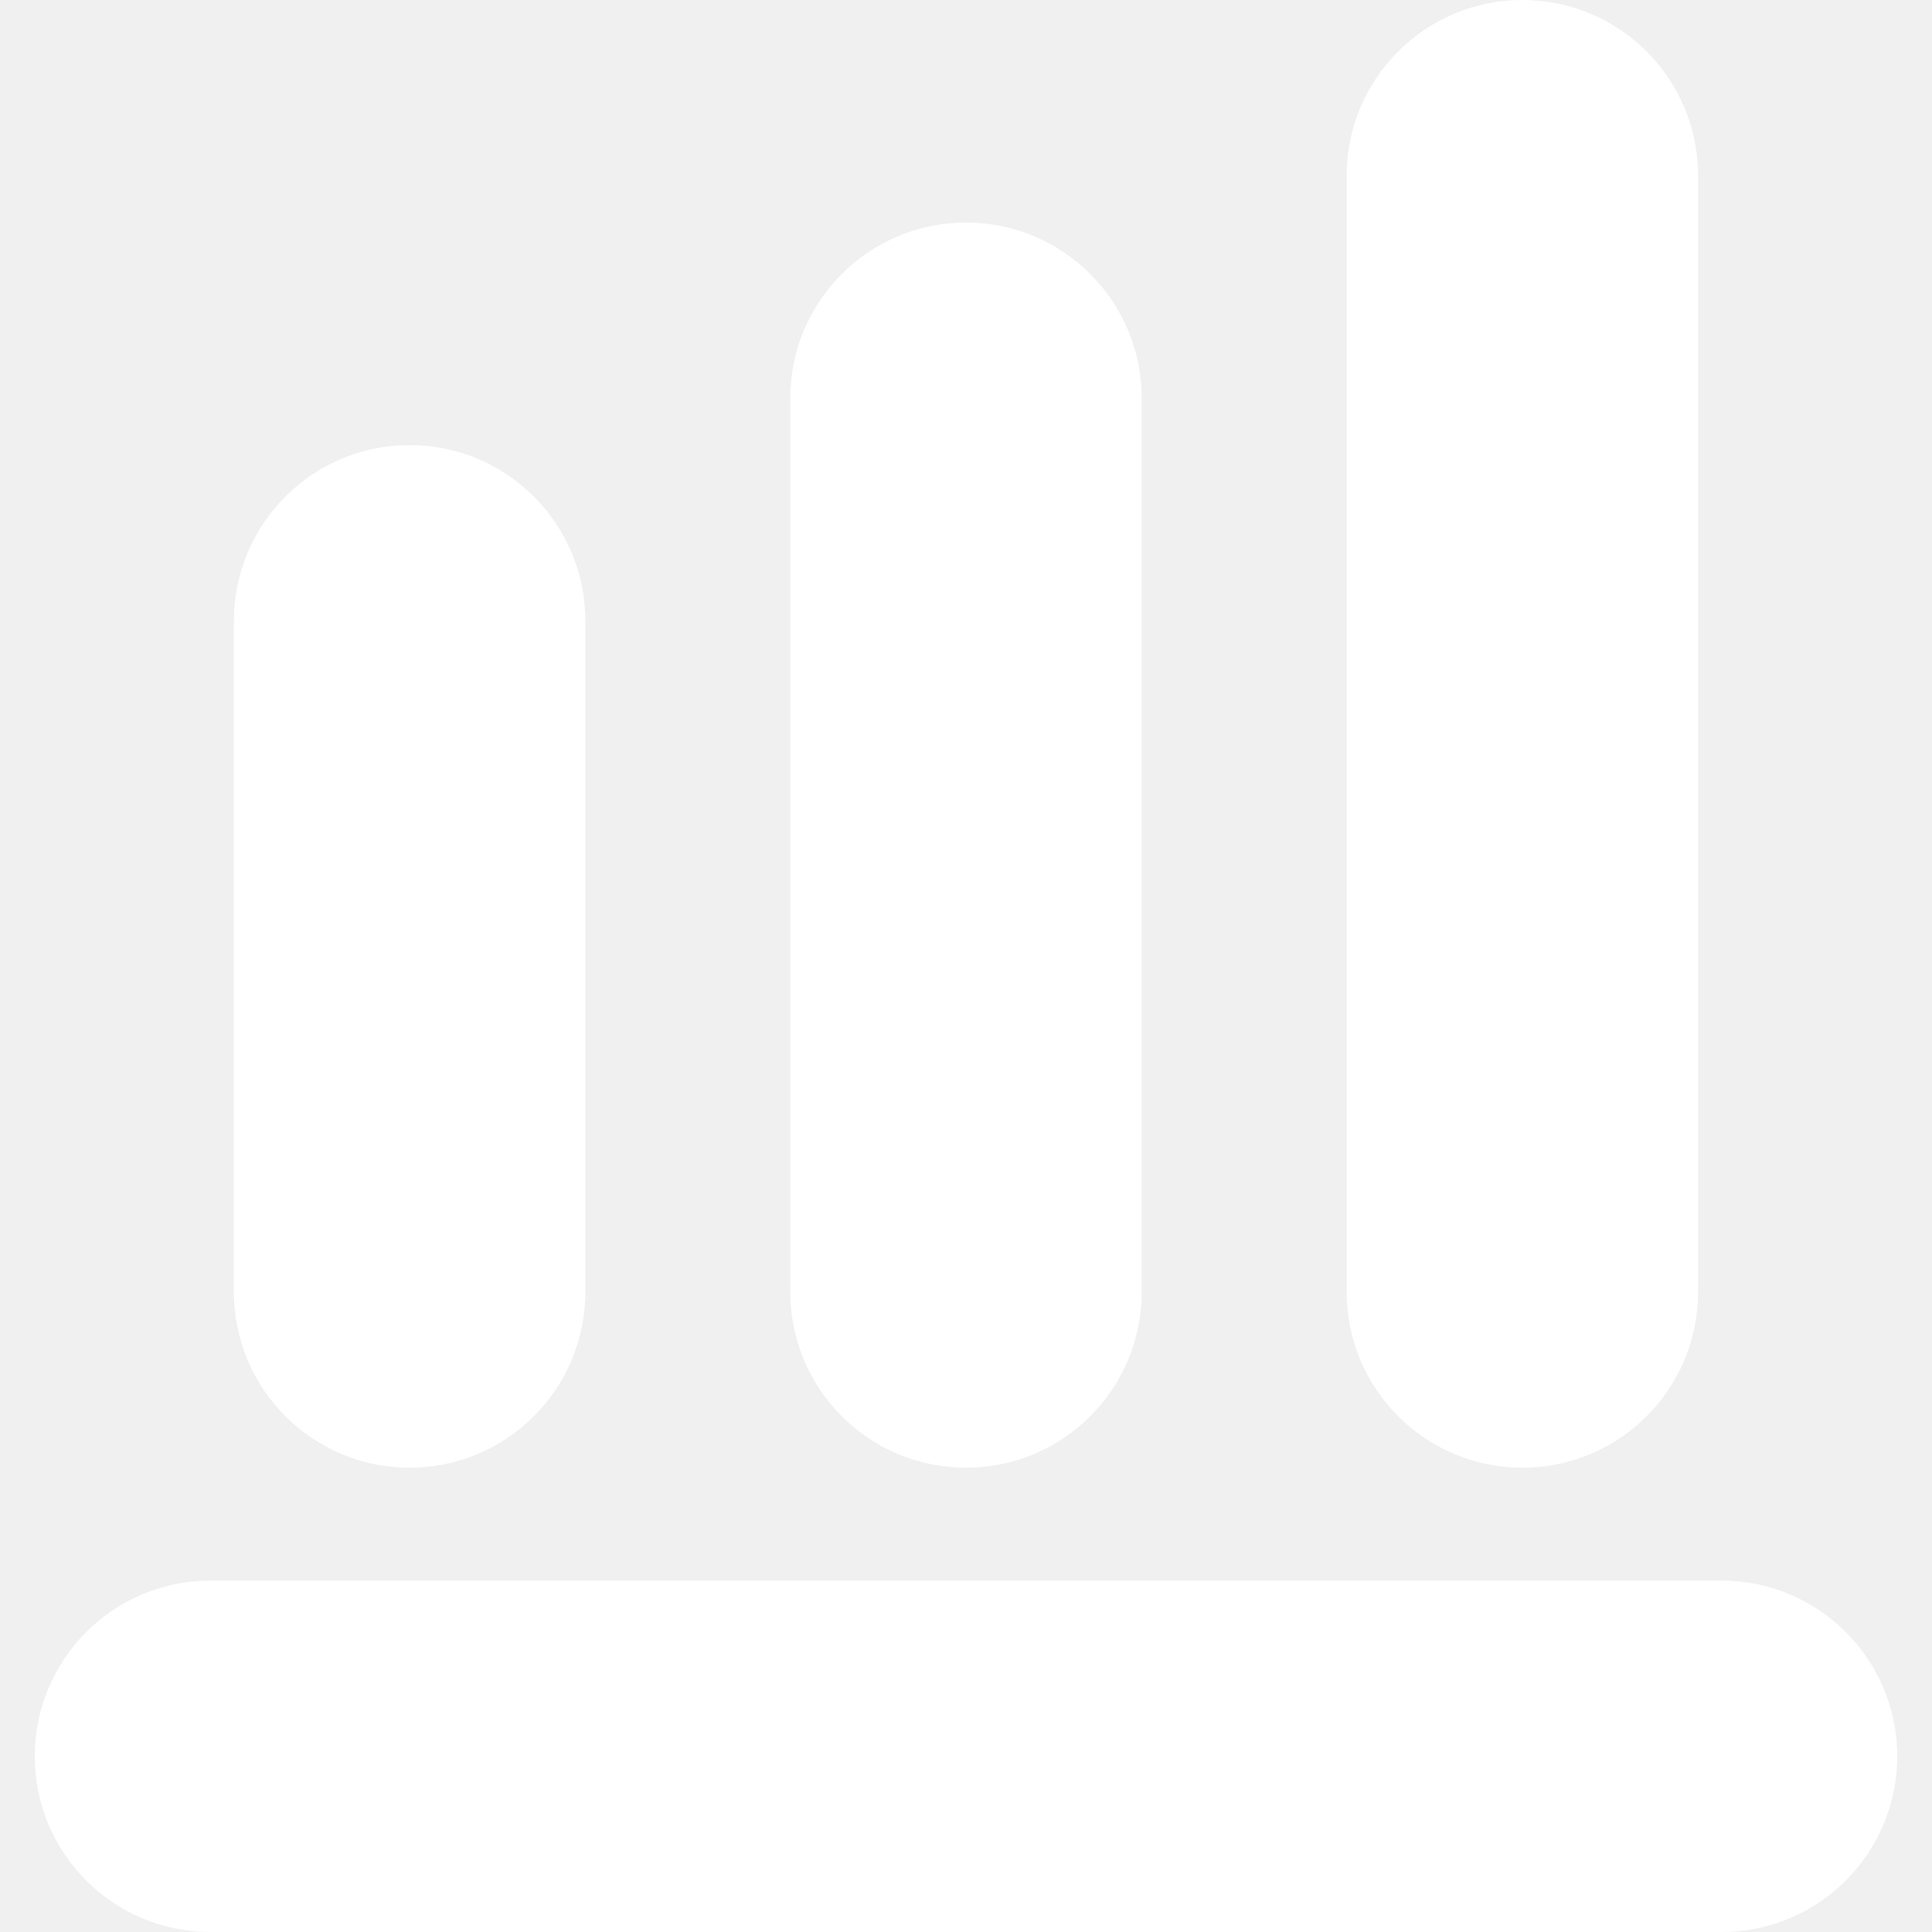
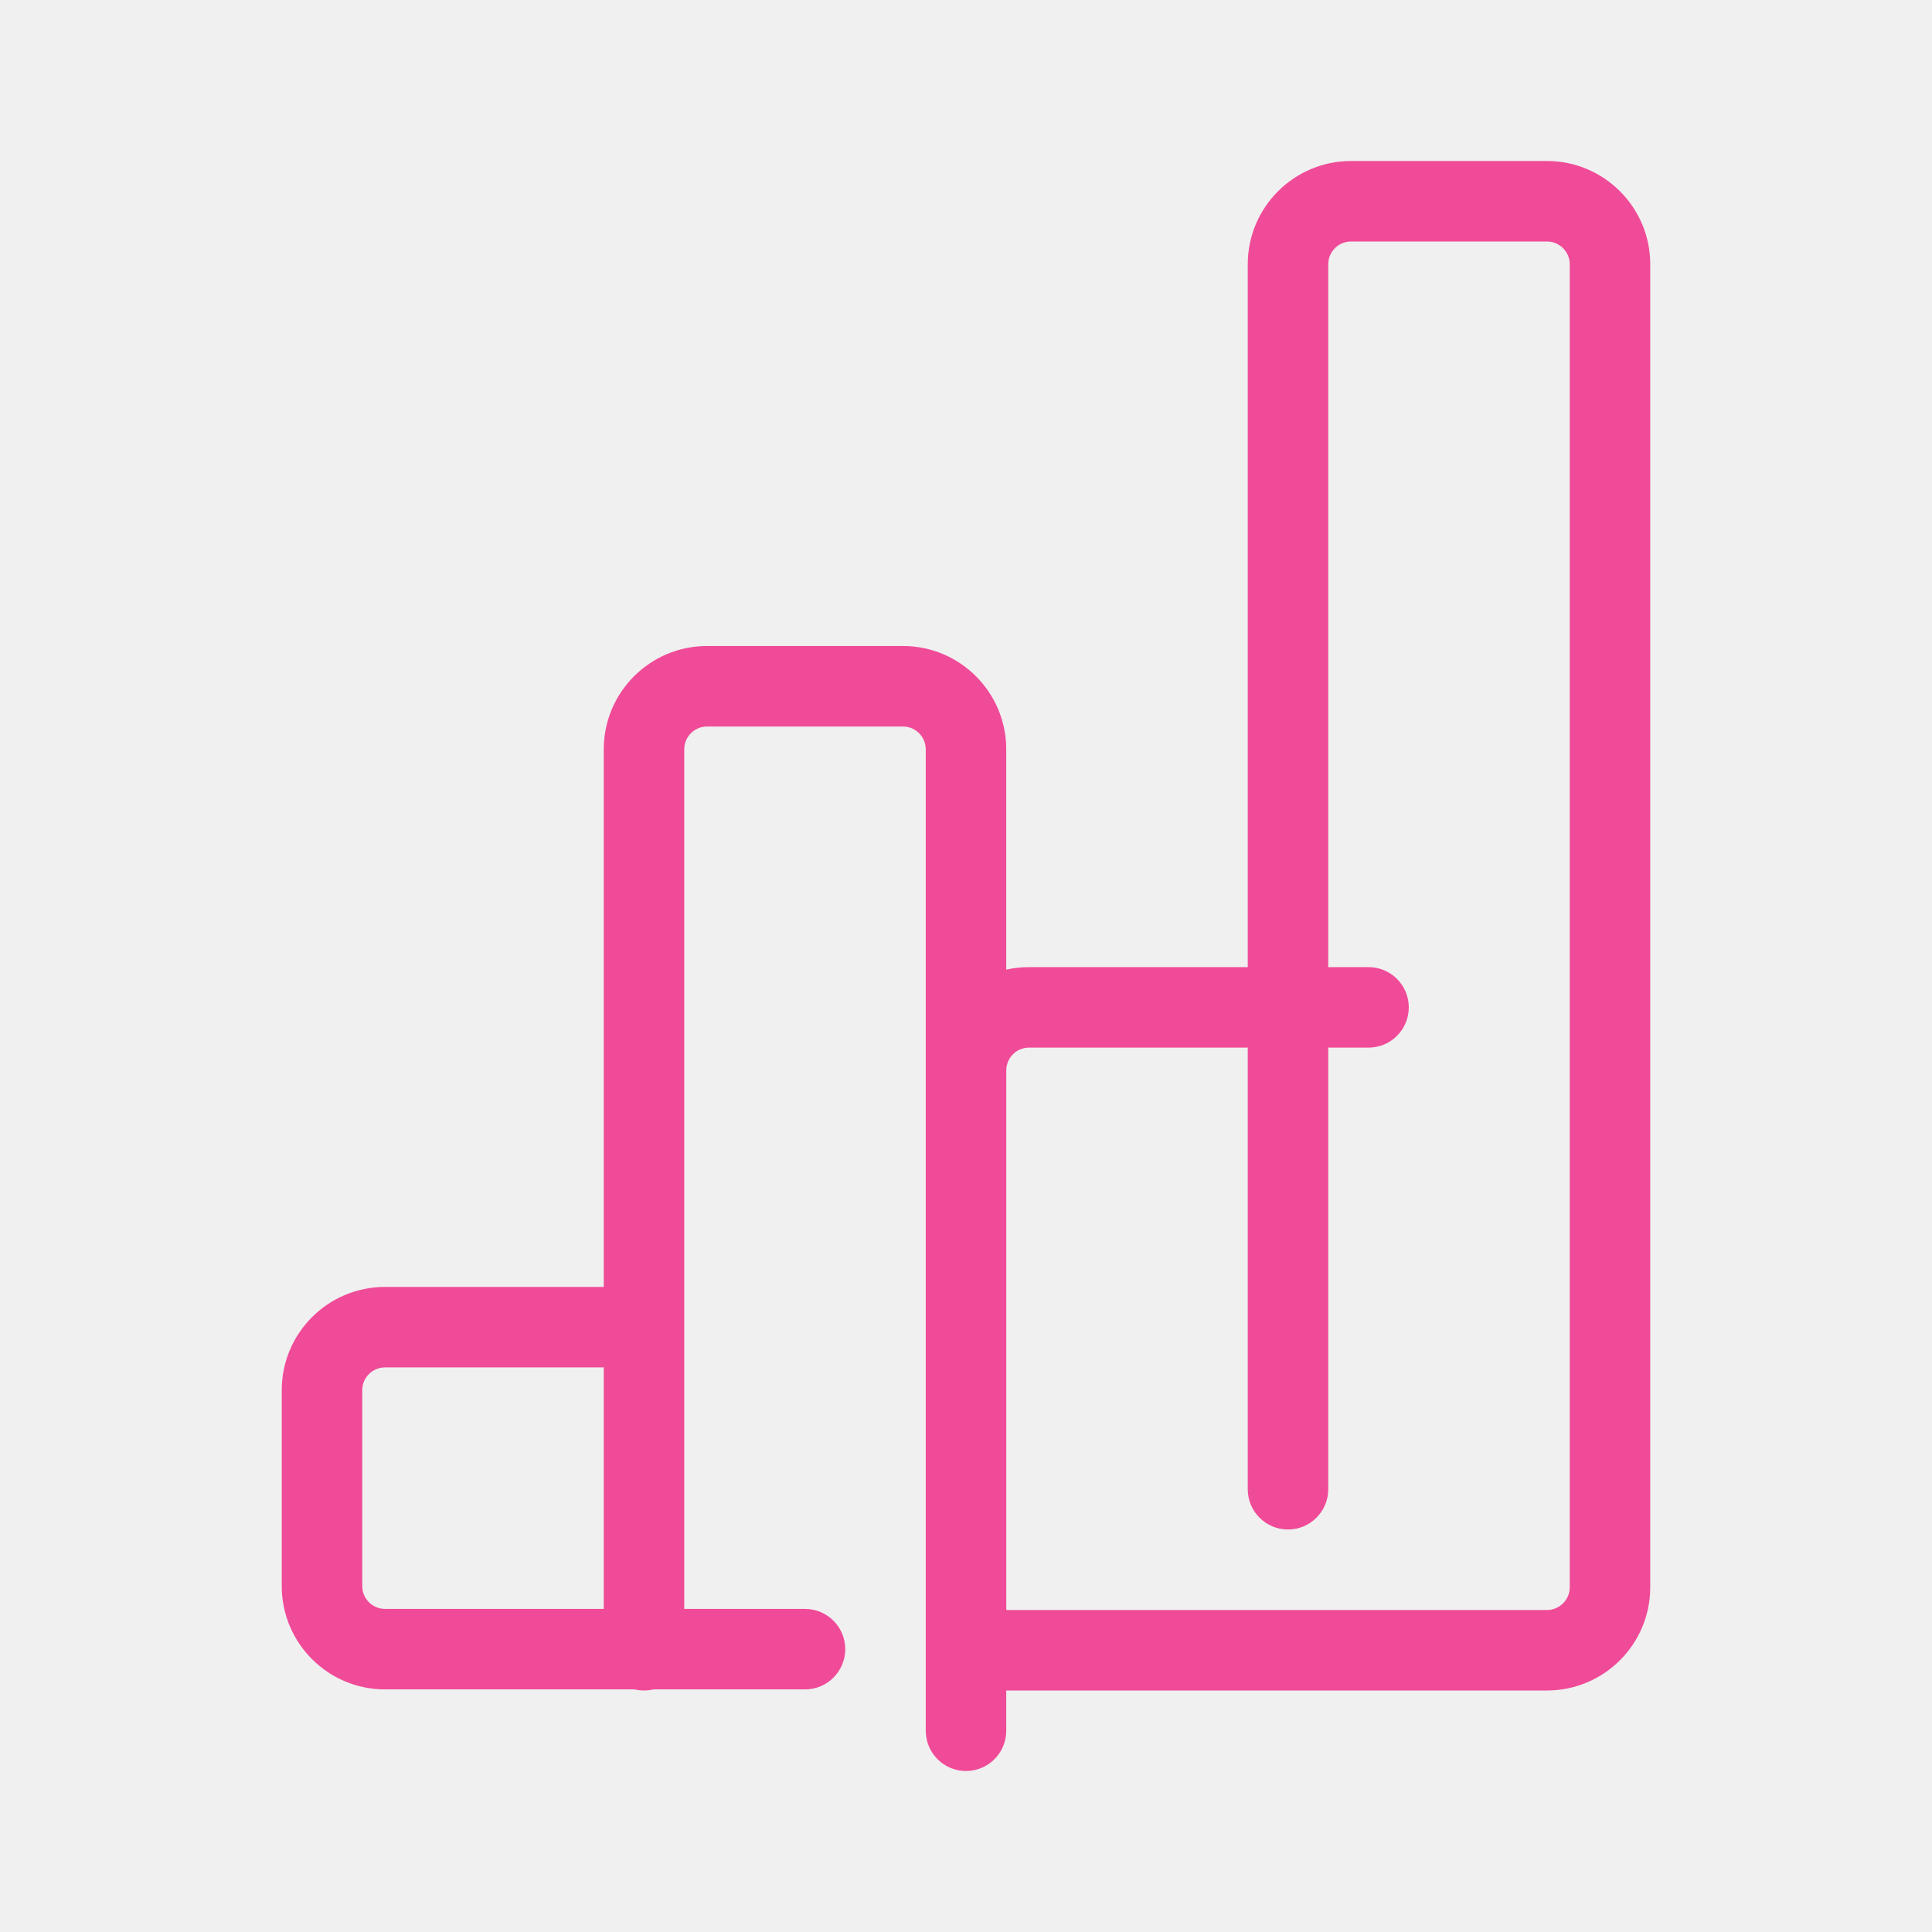
- <svg xmlns="http://www.w3.org/2000/svg" fill="#FFFFFF" height="800px" width="800px" version="1.1" id="Capa_1" viewBox="0 0 612 612" xml:space="preserve">
-   <g>
-     <g>
-       <path d="M545.325,500.685H66.675c-30.737,0-55.657,24.92-55.657,55.657c0,30.737,24.92,55.657,55.657,55.657h478.65    c30.737,0,55.657-24.92,55.657-55.657C600.982,525.604,576.062,500.685,545.325,500.685z" />
-       <path d="M129.753,464.922c30.737,0,55.657-24.92,55.657-55.657v-212.61c0-30.737-24.92-55.657-55.657-55.657    s-55.657,24.92-55.657,55.657v212.61C74.095,440.002,99.016,464.922,129.753,464.922z" />
-       <path d="M306.002,464.922c30.737,0,55.657-24.92,55.657-55.657V126.157c0-30.737-24.92-55.657-55.657-55.657    s-55.657,24.92-55.657,55.657v283.108C250.345,440.002,275.263,464.922,306.002,464.922z" />
-       <path d="M482.245,464.922c30.737,0,55.655-24.92,55.655-55.657V55.657C537.903,24.92,512.984,0,482.245,0    c-30.737,0-55.657,24.92-55.657,55.657v353.607C426.588,440.002,451.508,464.922,482.245,464.922z" />
+ <svg xmlns="http://www.w3.org/2000/svg" viewBox="0 0 48 48" fill="none">
+   <g id="SVGRepo_bgCarrier" stroke-width="0" />
+   <g id="SVGRepo_tracerCarrier" stroke-linecap="round" stroke-linejoin="round" />
+   <g id="SVGRepo_iconCarrier">
+     <g id="graph 2">
+       <g id="graph 2_2">
+         <path id="Combined Shape" fill-rule="evenodd" clip-rule="evenodd" d="M33 26.028V37C33 37.552 32.552 38 32 38C31.448 38 31 37.552 31 37V26.028H25.565C25.253 26.028 25.001 26.28 25.001 26.594V40H38.434C38.746 40 39 39.746 39 39.434V6.566C39 6.254 38.746 6 38.434 6H33.566C33.254 6 33 6.254 33 6.566V24.028H34.001C34.553 24.028 35.001 24.476 35.001 25.028C35.001 25.58 34.553 26.028 34.001 26.028H33ZM31 24.028H25.565C25.371 24.028 25.182 24.049 25 24.09V18.618C25 17.2 23.851 16.05 22.434 16.05H17.566C16.149 16.05 15 17.2 15 18.618V31.973H9.566C8.15 31.973 7 33.122 7 34.537V39.407C7 40.823 8.15 41.973 9.566 41.973H15.767C15.841 41.99 15.92 42 16 42C16.08 42 16.159 41.99 16.233 41.973H20C20.552 41.973 21 41.525 21 40.973C21 40.42 20.552 39.973 20 39.973H17V18.618C17 18.304 17.254 18.05 17.566 18.05H22.434C22.746 18.05 23 18.304 23 18.618V43C23 43.552 23.448 44 24 44C24.552 44 25 43.552 25 43V42H38.434H38.435L38.441 42C39.854 41.996 41 40.848 41 39.434V6.566C41 5.15 39.85 4 38.434 4H33.566C32.15 4 31 5.15 31 6.566V24.028ZM15 39.973V33.973H9.566C9.254 33.973 9 34.227 9 34.537V39.407C9 39.718 9.254 39.973 9.566 39.973H15Z" fill="#f04b98" />
+       </g>
    </g>
  </g>
</svg>
